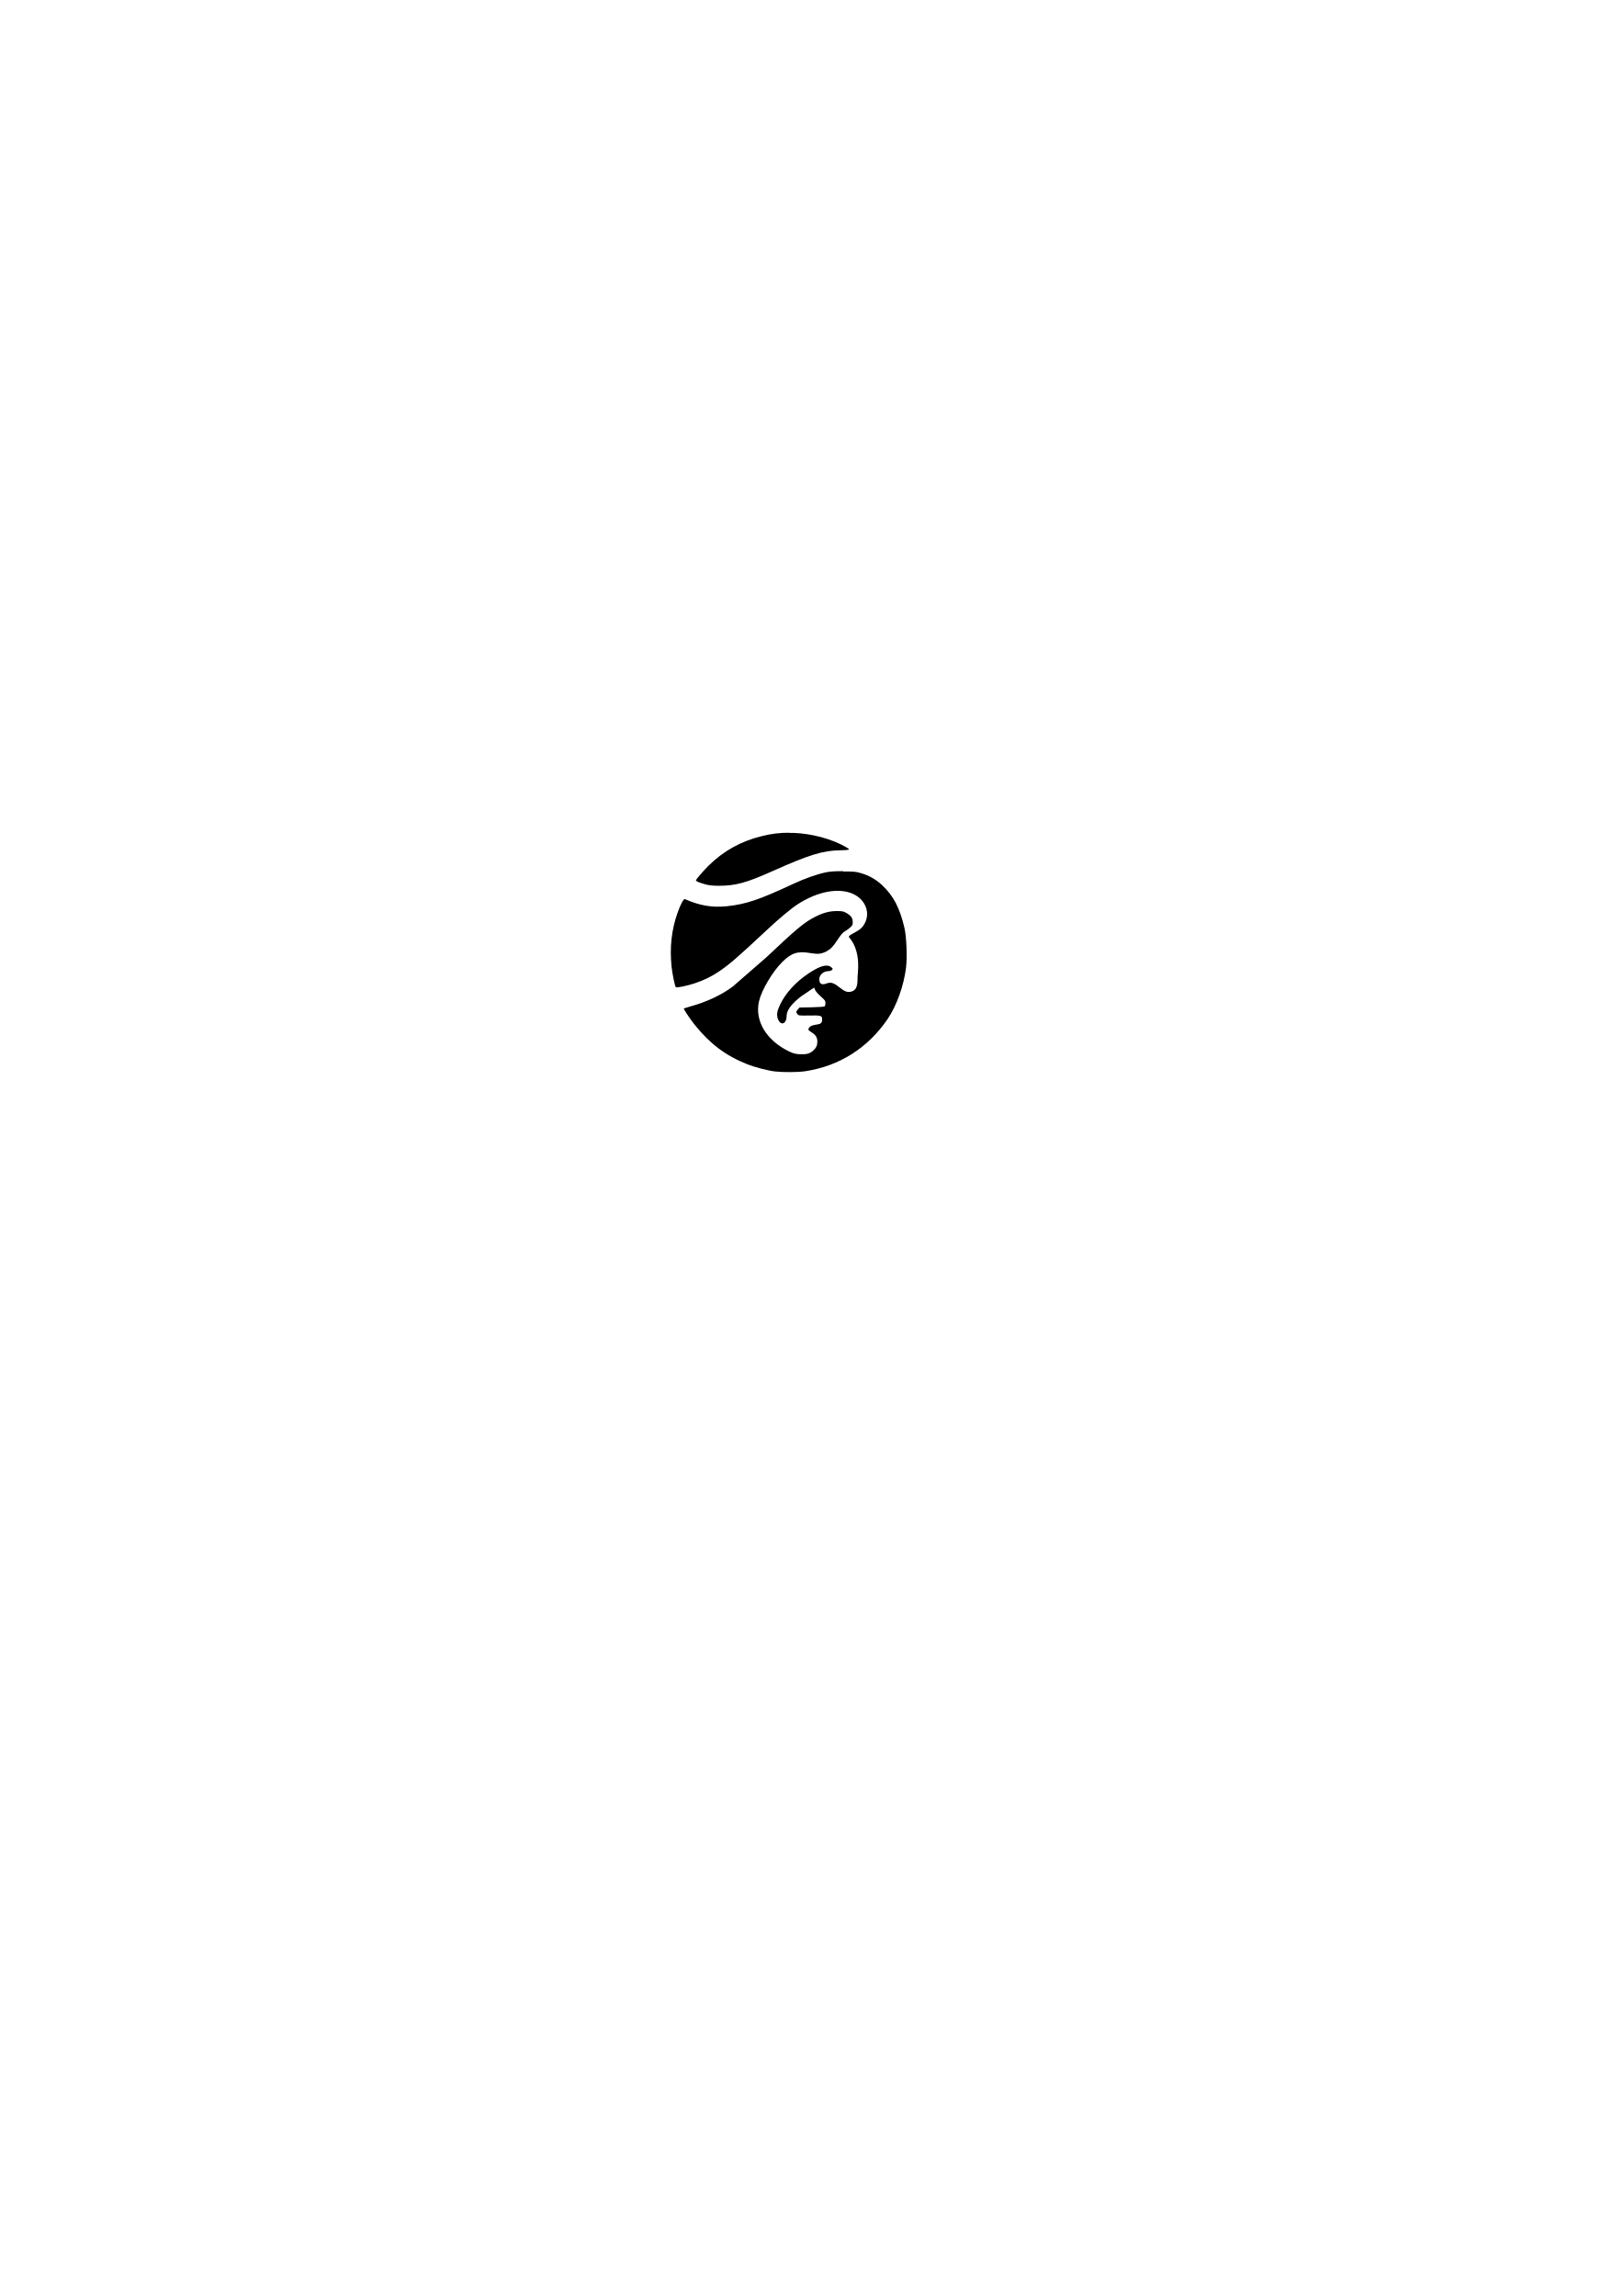
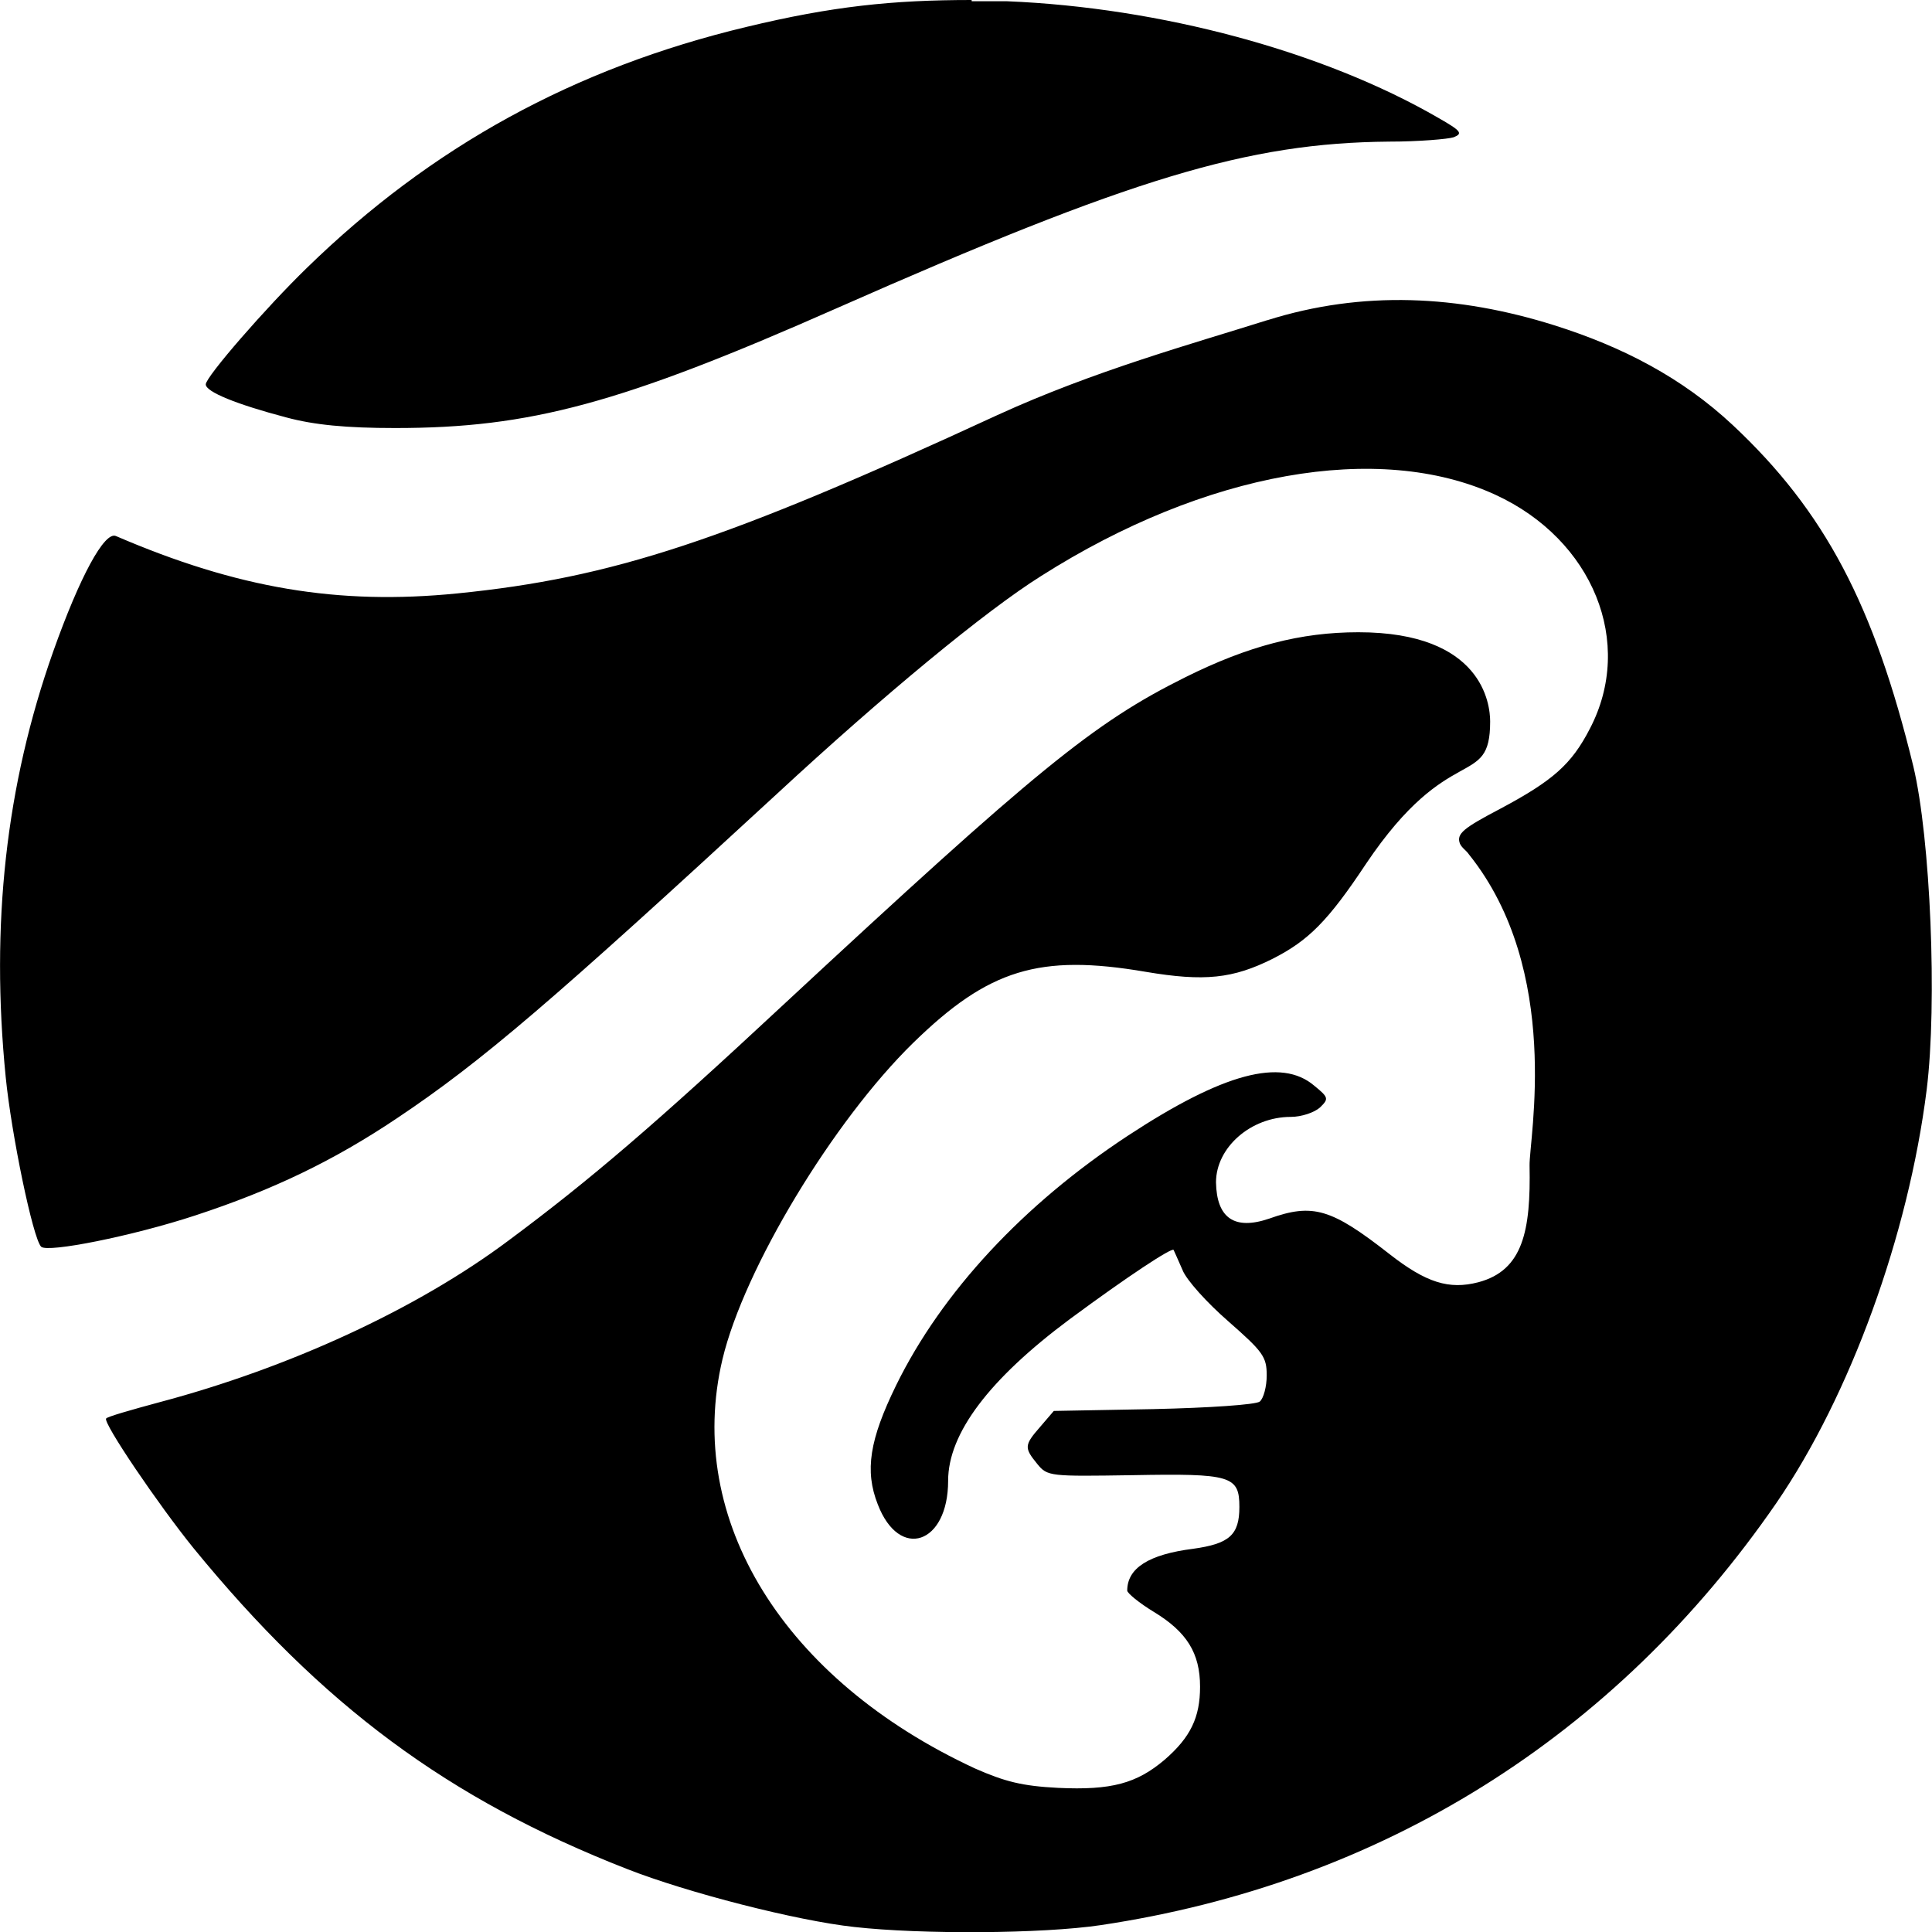
- <svg xmlns="http://www.w3.org/2000/svg" viewBox="0 0 210 297">
-   <path d="M102.1 107.72c-1.25 0-2.2.1-3.55.43-2.72.66-4.98 1.92-6.94 3.86-.65.64-1.6 1.75-1.6 1.87s.49.32 1.27.53c.44.12.95.17 1.72.17 2.13 0 3.56-.39 6.97-1.92 4.66-2.09 6.49-2.65 8.72-2.67.47 0 .93-.04 1.02-.07.15-.06.12-.1-.24-.31-1.82-1.07-4.39-1.77-6.81-1.87h-.56zm6.96 4.97c-1.18 0-1.72.04-2.29.16-1.21.26-2.73.81-4.26 1.52-4.31 2.02-6.08 2.61-8.53 2.86-1.88.19-3.47-.08-5.39-.92-.18-.08-.57.65-.99 1.85-.75 2.15-.99 4.38-.75 6.82.09.92.43 2.59.56 2.72.1.1 1.44-.17 2.43-.5 1.23-.41 2.19-.88 3.19-1.56 1.34-.91 2.45-1.88 6-5.2 1.67-1.57 3.29-2.93 4.17-3.49 2.59-1.67 5.33-2.16 7.17-1.3 1.54.72 2.2 2.37 1.49 3.75-.29.57-.58.83-1.41 1.28-.58.31-.7.4-.64.56.03.07.1.11.14.17 1.48 1.87.95 4.57.96 4.99.02 1.04-.1 1.68-.81 1.87-.46.12-.82.01-1.4-.45-.92-.73-1.21-.82-1.9-.57-.55.19-.83-.01-.84-.58 0-.56.55-1.05 1.18-1.05.17 0 .37-.07.46-.15.14-.14.14-.16-.09-.35-.52-.45-1.44-.2-2.94.8-1.65 1.1-2.94 2.51-3.66 4-.42.87-.5 1.37-.29 1.91.34.9 1.11.64 1.11-.38 0-.76.65-1.63 1.92-2.59l1.64-1.11c.01.02.07.16.14.32.06.16.39.53.72.82.55.49.61.57.61.87 0 .18-.05.37-.11.42s-.79.1-1.68.12l-1.57.03-.21.25c-.26.3-.26.34-.05.6.16.2.2.2 1.5.18 1.56-.03 1.69.01 1.69.51 0 .45-.16.59-.73.67-.7.09-1.04.31-1.04.67 0 .04.19.2.42.34.52.32.73.66.73 1.2 0 .49-.15.81-.56 1.17-.44.38-.84.49-1.68.45a3.08 3.08 0 0 1-1.31-.31c-3.02-1.42-4.59-3.99-3.99-6.56.34-1.45 1.75-3.82 3.01-5.07 1.19-1.18 1.99-1.43 3.67-1.14.93.16 1.38.11 2.01-.21.56-.29.87-.6 1.47-1.52.45-.68.67-.94.98-1.11.22-.13.53-.36.69-.51.25-.23.29-.34.29-.66 0-.55-.23-.86-.93-1.24-.29-.16-.49-.19-1.15-.19-.91 0-1.74.22-2.73.72-1.45.73-2.35 1.48-6.36 5.26l-4.33 3.77c-1.45 1.1-3.47 2.04-5.51 2.59l-.84.26c-.06.06.83 1.39 1.38 2.08 2.03 2.52 4.02 4.02 6.84 5.14.95.38 2.68.83 3.59.93 1.06.12 2.97.11 3.89-.03 4.42-.67 8.12-3.01 10.67-6.77 1.16-1.72 2.08-4.28 2.37-6.62.17-1.39.06-4.03-.21-5.18-.62-2.59-1.4-4.09-2.85-5.47-.8-.76-1.73-1.29-2.82-1.6-.61-.18-.9-.2-2.24-.2z" />
+ <svg xmlns="http://www.w3.org/2000/svg" version="1.1" viewBox="0 0 20 20">
+   <path d="m10.058 0c-0.82 0-1.443 0.065-2.328 0.278-1.784 0.426-3.265 1.24-4.551 2.493-0.426 0.413-1.049 1.13-1.049 1.208 0 0.078 0.321 0.207 0.833 0.342 0.289 0.078 0.623 0.11 1.128 0.11 1.397 0 2.334-0.252 4.57-1.24 3.056-1.35 4.256-1.712 5.718-1.725 0.308 0 0.61-0.026 0.669-0.045 0.098-0.039 0.079-0.065-0.157-0.2-1.193-0.691-2.879-1.143-4.465-1.208h-0.367zm3.062 3.314c-0.773 0.244-1.79 0.523-2.793 0.982-2.826 1.305-3.987 1.686-5.593 1.847-1.233 0.123-2.275-0.052-3.534-0.594-0.118-0.052-0.374 0.42-0.649 1.195-0.492 1.389-0.649 2.829-0.492 4.405 0.059 0.594 0.282 1.673 0.367 1.757 0.066 0.065 0.944-0.11 1.593-0.323 0.807-0.265 1.436-0.568 2.092-1.008 0.879-0.588 1.607-1.214 3.934-3.359 1.095-1.014 2.157-1.893 2.734-2.254 1.698-1.079 3.495-1.395 4.702-0.84 1.01 0.465 1.443 1.531 0.977 2.422-0.19 0.368-0.38 0.536-0.925 0.827-0.38 0.2-0.459 0.258-0.42 0.362 0.02 0.045 0.066 0.071 0.092 0.11 0.97 1.208 0.623 2.952 0.629 3.223 0.013 0.672-0.066 1.085-0.531 1.208-0.302 0.078-0.538 0.006-0.918-0.291-0.603-0.472-0.793-0.53-1.246-0.368-0.361 0.123-0.544-0.006-0.551-0.375 0-0.362 0.361-0.678 0.774-0.678 0.111 0 0.243-0.045 0.302-0.097 0.092-0.09 0.092-0.103-0.059-0.226-0.341-0.291-0.944-0.129-1.928 0.517-1.082 0.711-1.928 1.621-2.4 2.584-0.275 0.562-0.328 0.885-0.19 1.234 0.223 0.581 0.728 0.413 0.728-0.245 0-0.491 0.426-1.053 1.259-1.673 0.603-0.446 1.056-0.743 1.075-0.717 0.007 0.013 0.046 0.103 0.092 0.207 0.039 0.103 0.256 0.342 0.472 0.53 0.361 0.317 0.4 0.368 0.4 0.562 0 0.116-0.033 0.239-0.072 0.271-0.039 0.032-0.518 0.065-1.102 0.078l-1.03 0.019-0.138 0.161c-0.17 0.194-0.17 0.22-0.033 0.388 0.105 0.129 0.131 0.129 0.984 0.116 1.023-0.019 1.108 0.006 1.108 0.329 0 0.291-0.105 0.381-0.479 0.433-0.459 0.058-0.682 0.2-0.682 0.433 0 0.026 0.125 0.129 0.275 0.22 0.341 0.207 0.479 0.426 0.479 0.775 0 0.317-0.098 0.523-0.367 0.756-0.289 0.245-0.551 0.317-1.102 0.291-0.374-0.019-0.551-0.065-0.859-0.2-1.98-0.917-3.01-2.577-2.616-4.237 0.223-0.937 1.147-2.467 1.974-3.275 0.78-0.762 1.305-0.924 2.406-0.736 0.61 0.103 0.905 0.071 1.318-0.136 0.367-0.187 0.57-0.388 0.964-0.982 0.865-1.287 1.285-0.763 1.285-1.473 0-0.178-0.077-0.924-1.364-0.924-0.597 0-1.141 0.142-1.79 0.465-0.951 0.472-1.541 0.956-4.17 3.398-1.318 1.227-1.987 1.802-2.839 2.435-0.951 0.711-2.275 1.318-3.613 1.673-0.289 0.078-0.538 0.149-0.551 0.168-0.039 0.039 0.544 0.898 0.905 1.343 1.331 1.628 2.636 2.597 4.485 3.32 0.623 0.245 1.757 0.536 2.354 0.601 0.695 0.078 1.948 0.071 2.551-0.019 2.898-0.433 5.324-1.944 6.997-4.373 0.761-1.111 1.364-2.765 1.554-4.276 0.111-0.898 0.039-2.603-0.138-3.346-0.407-1.673-0.918-2.642-1.869-3.533-0.525-0.491-1.141-0.811-1.849-1.034-0.99-0.311-1.98-0.364-2.97-0.052z" stroke-width=".651" />
</svg>
